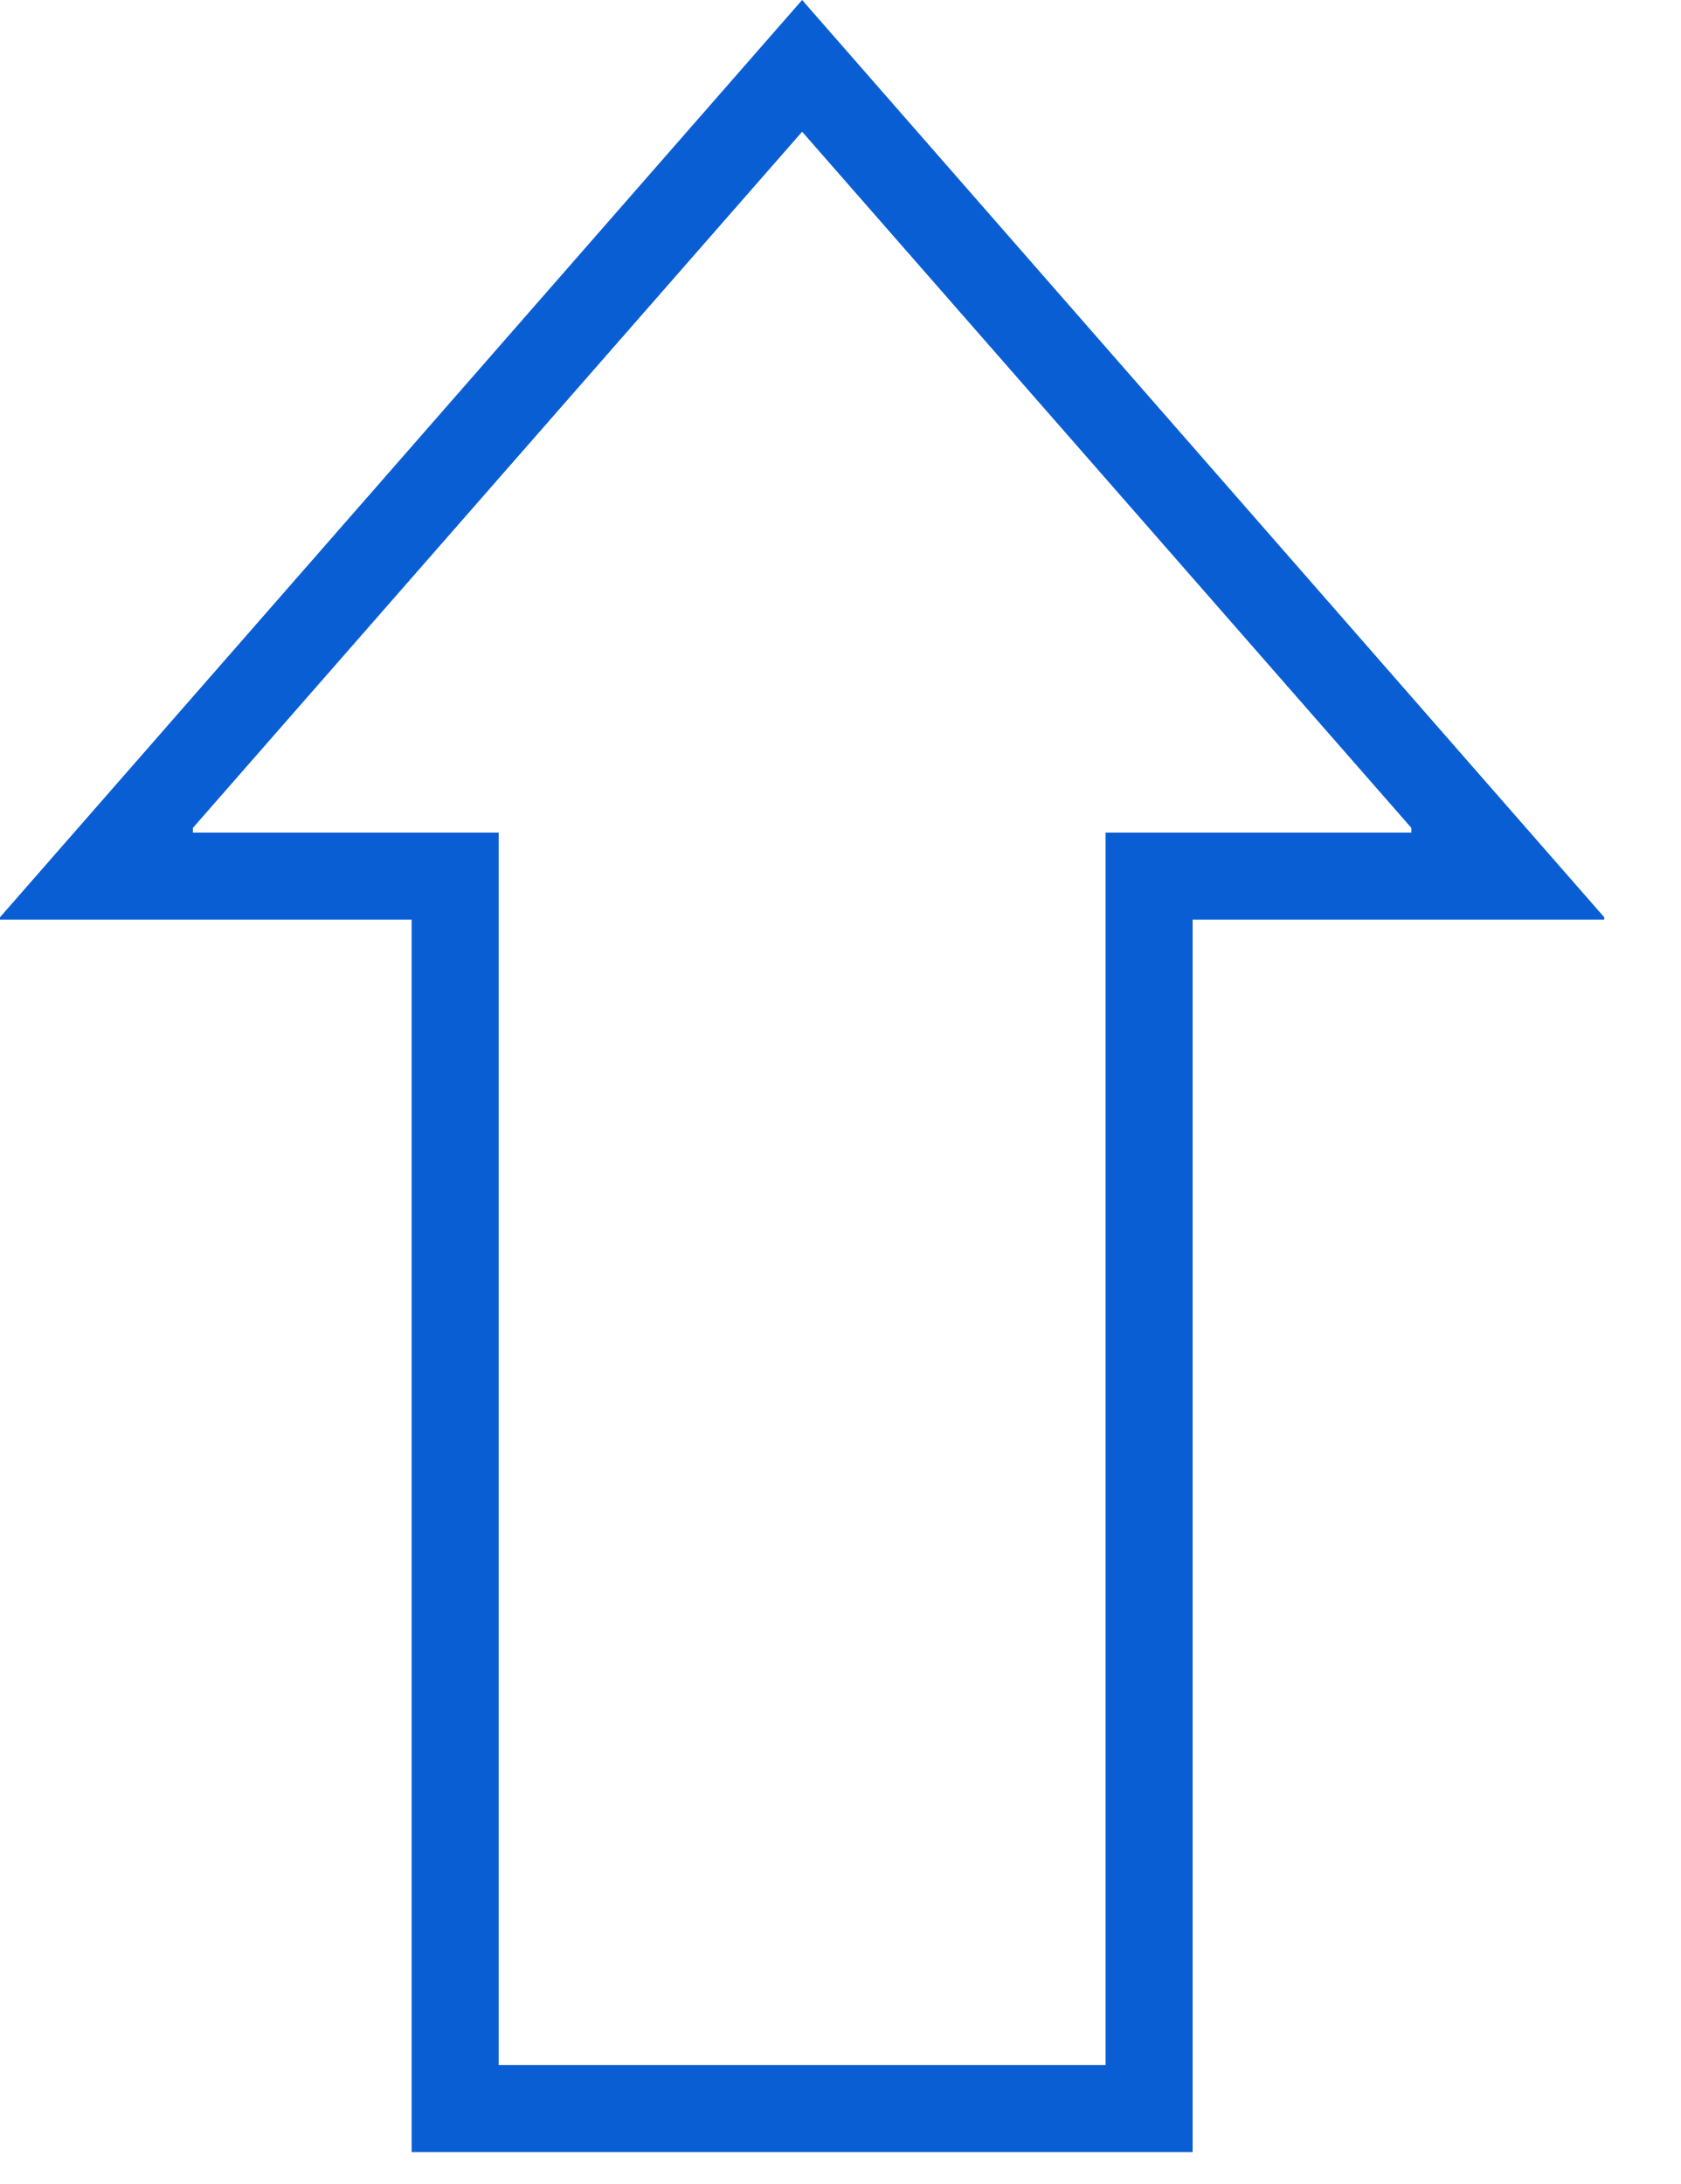
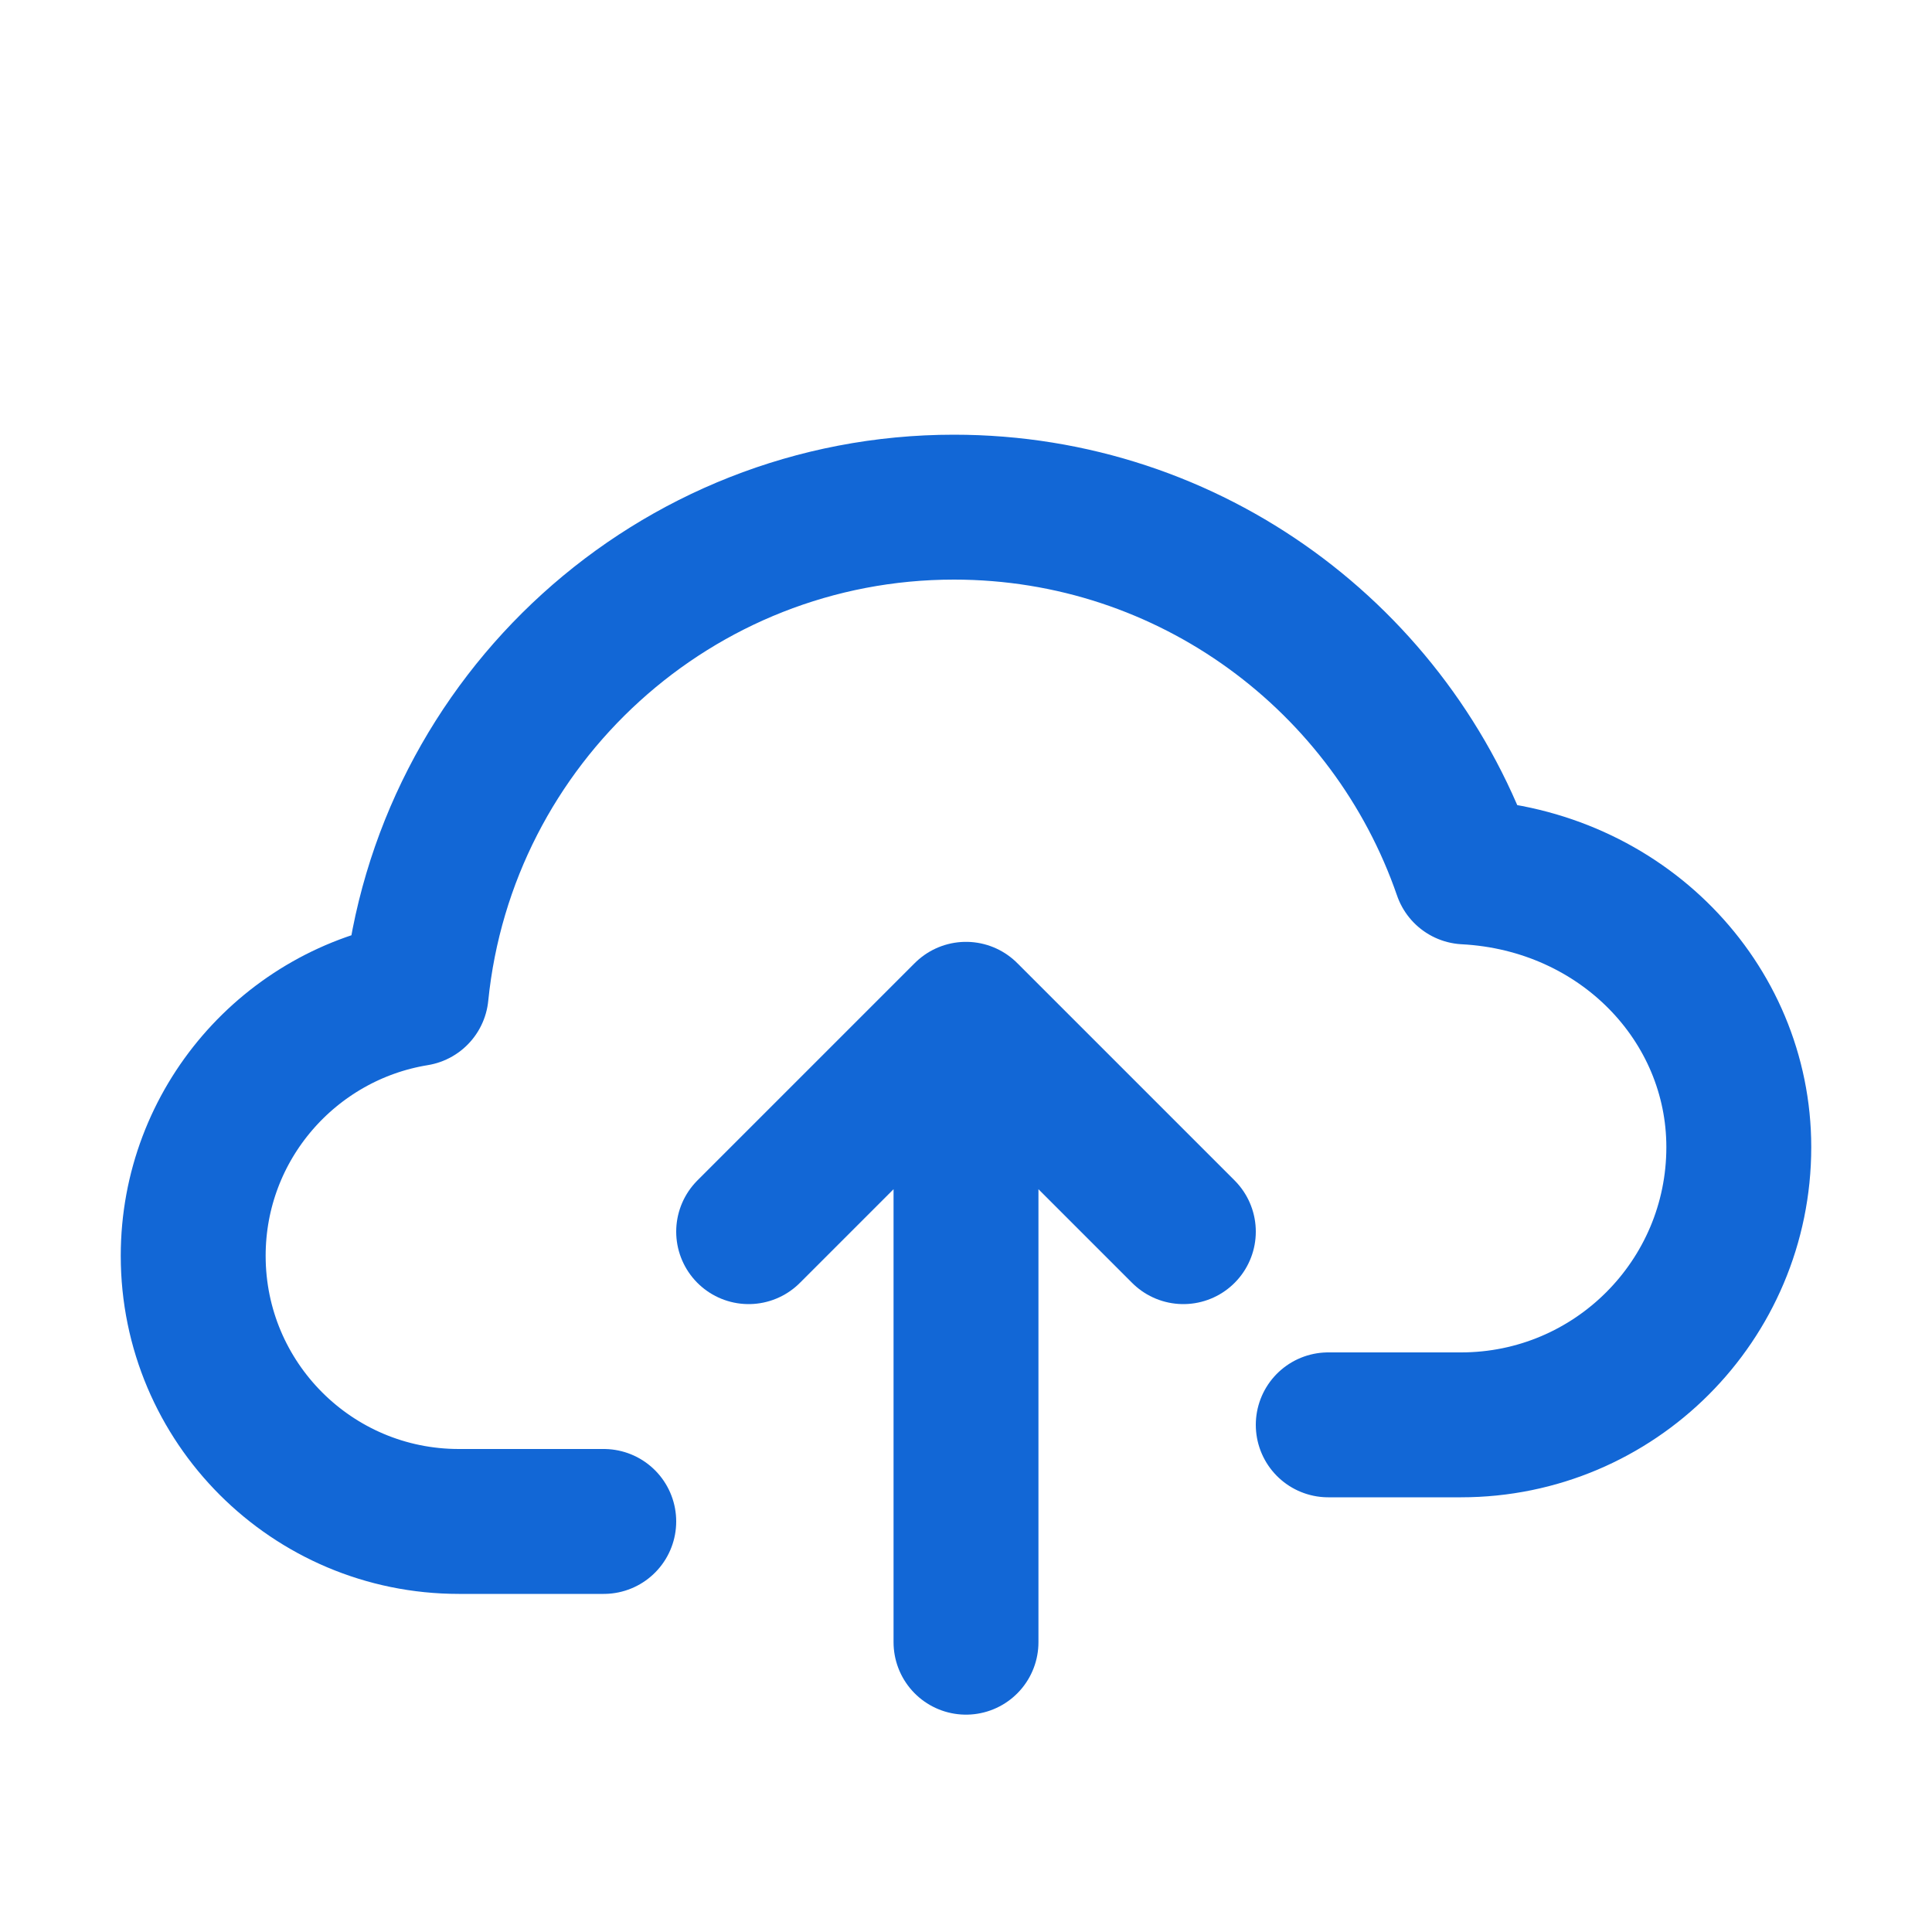
- <svg xmlns="http://www.w3.org/2000/svg" width="10" height="13" viewBox="0 0 10 13" fill="none">
-   <path d="M2.45 12.81V5.474H-7.40886e-05V5.46L4.774 -1.38283e-05L9.548 5.46V5.474H7.098V12.81H2.45ZM6.58 4.956H8.4V4.928L4.774 0.784L1.148 4.928V4.956H2.968V12.292H6.58V4.956Z" fill="#095ED4" />
+ <svg xmlns="http://www.w3.org/2000/svg" width="20" height="20" viewBox="0 0 20 20" fill="none">
+   <path d="M6.25 15.75H4.75C3.231 15.75 2 14.519 2 13C2 11.633 3 10.499 4.308 10.286C4.594 7.447 6.991 5.25 9.875 5.25C12.329 5.25 14.413 6.829 15.171 9.026C16.788 9.111 18 10.373 18 11.875C18 13.463 16.712 14.75 15.125 14.75H13.75" stroke="#1267D6" stroke-width="1.5" stroke-linecap="round" stroke-linejoin="round" />
+   <path d="M10 17V10.5M12.25 12.75L10 10.5L7.75 12.75" stroke="#1267D6" stroke-width="1.5" stroke-linecap="round" stroke-linejoin="round" />
</svg>
